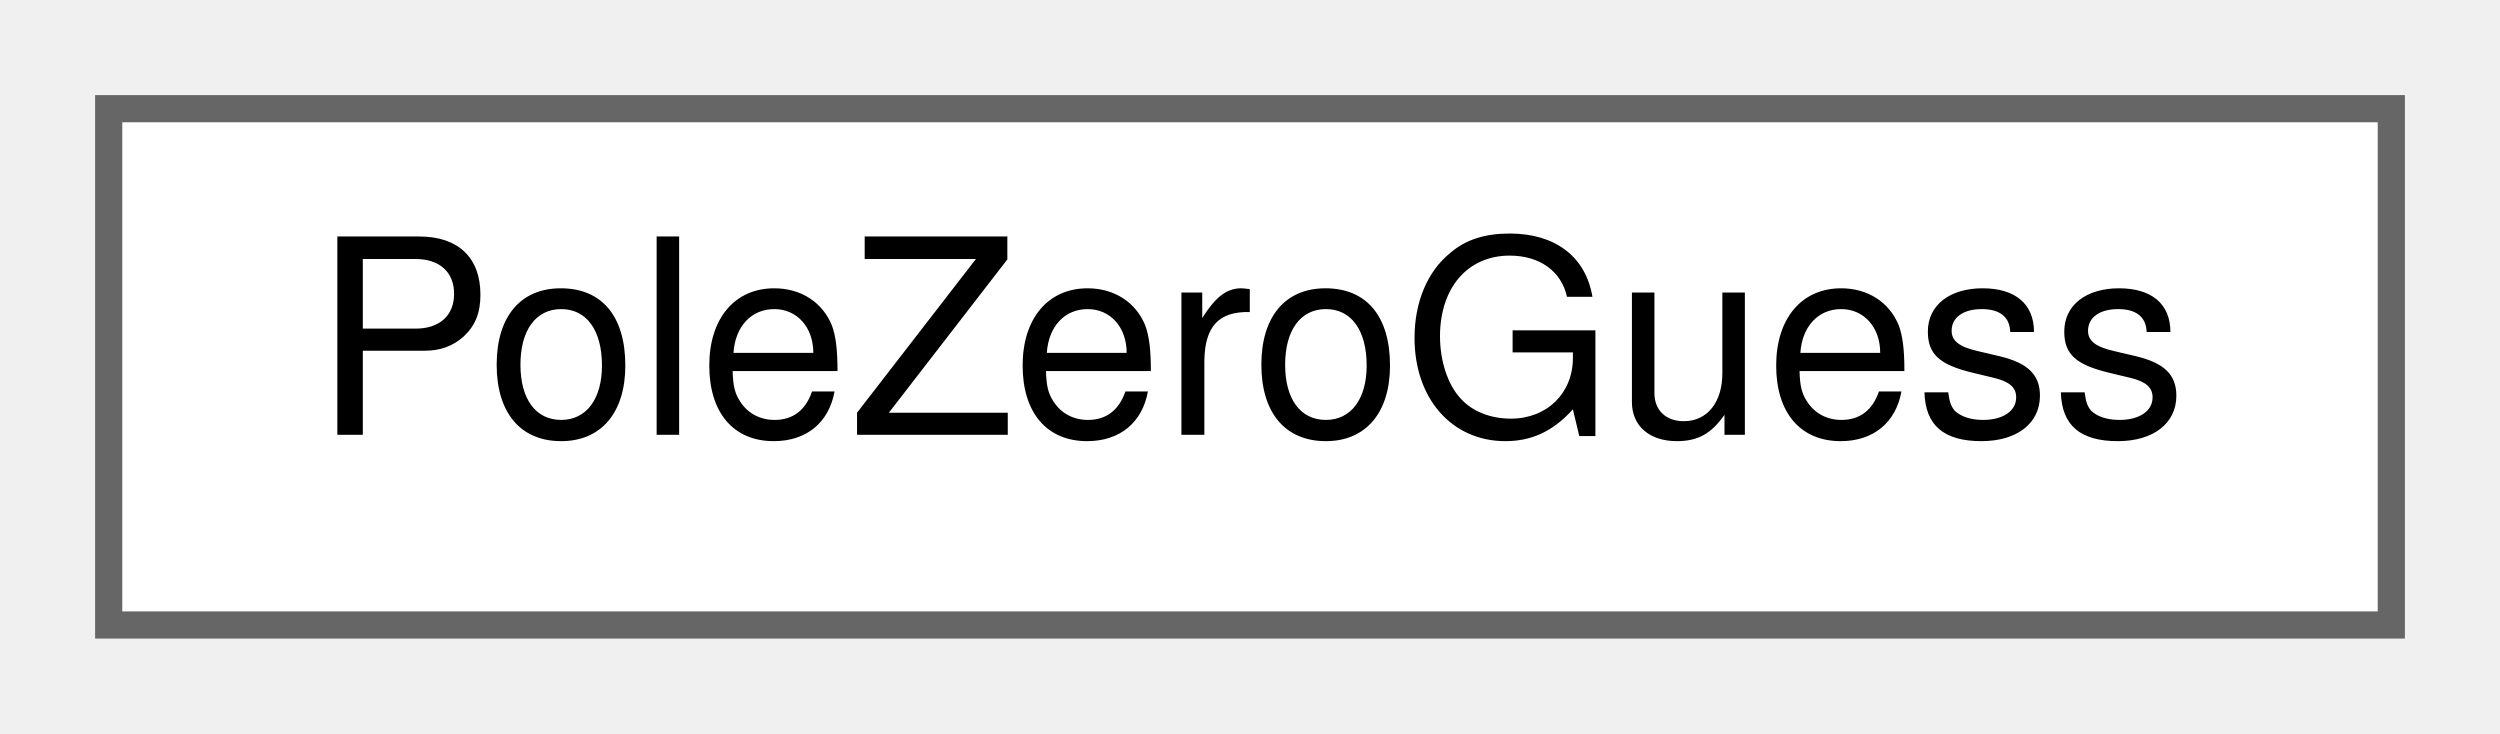
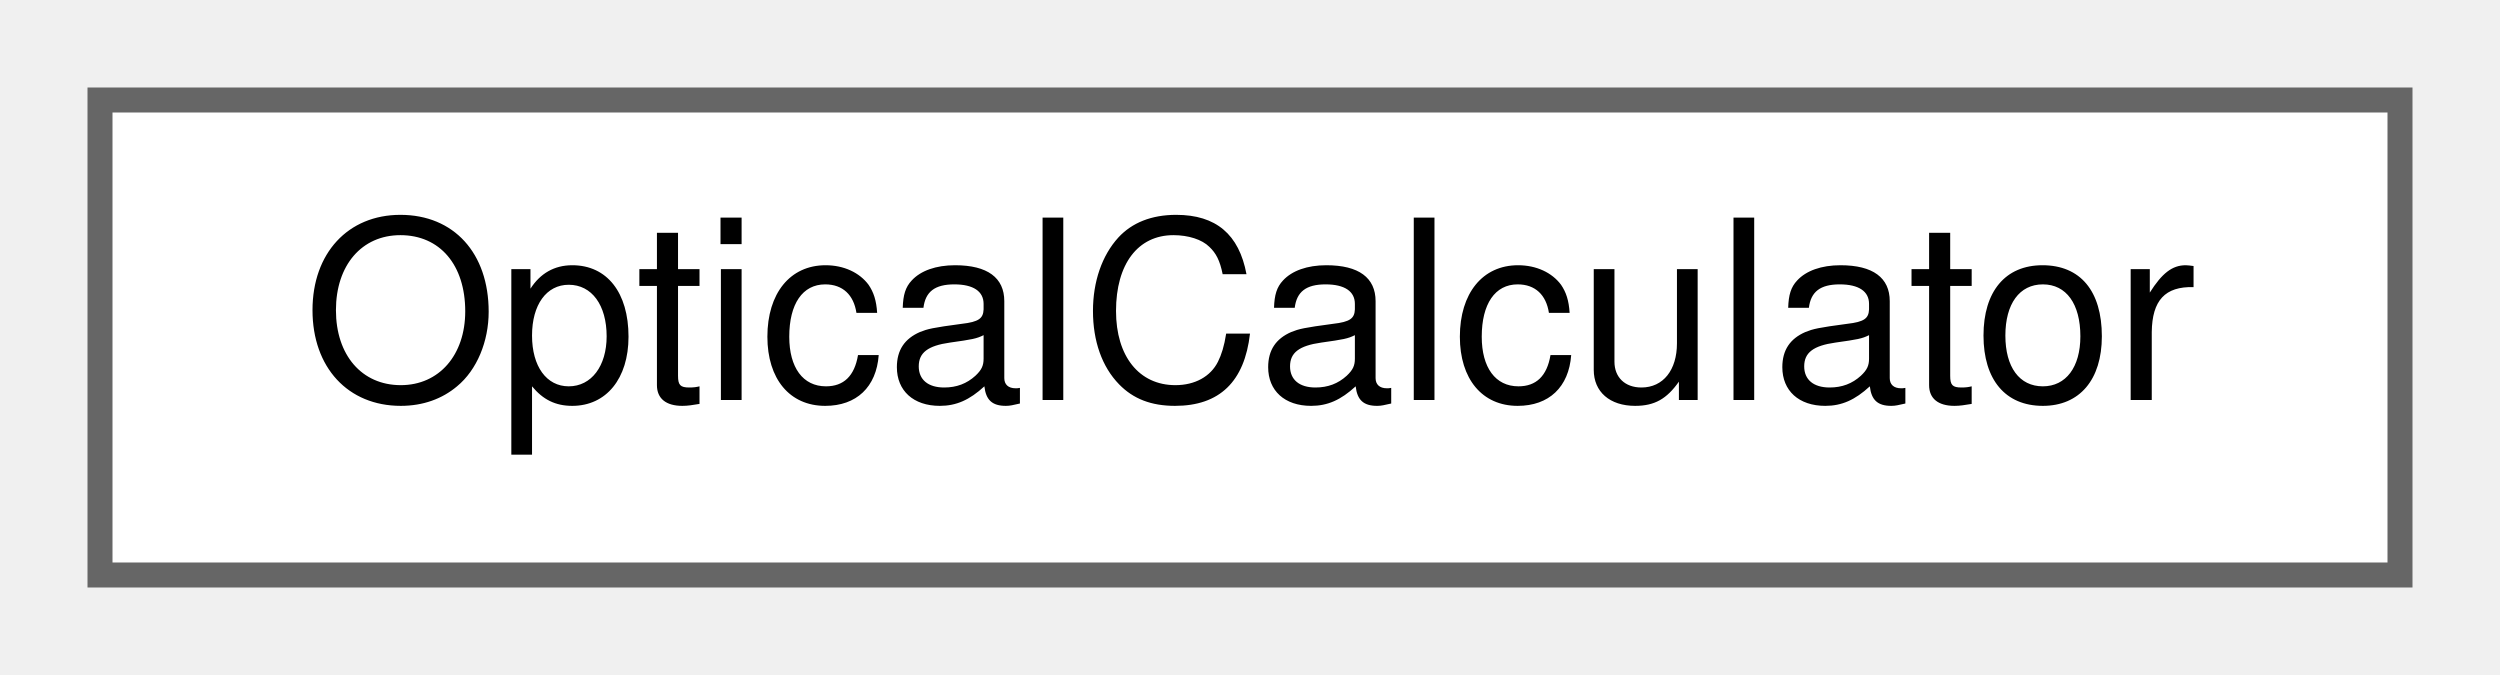
- <svg xmlns="http://www.w3.org/2000/svg" xmlns:xlink="http://www.w3.org/1999/xlink" width="92pt" height="27pt" viewBox="0.00 0.00 92.00 27.00">
+ <svg xmlns="http://www.w3.org/2000/svg" xmlns:xlink="http://www.w3.org/1999/xlink" width="100pt" height="27pt" viewBox="0.00 0.00 100.00 27.00">
  <g id="graph0" class="graph" transform="scale(1 1) rotate(0) translate(4 23)">
    <g id="Node000000" class="node">
      <g id="a_Node000000">
-         <a xlink:href="classSignalIntegrity_1_1Lib_1_1Fit_1_1PoleZero_1_1PoleZeroGuess_1_1PoleZeroGuess.xhtml" target="_top" xlink:title="generates guess for pole/zero fits">
-           <polygon fill="white" stroke="#666666" points="84,-19 0,-19 0,0 84,0 84,-19" />
-           <text text-anchor="middle" x="42" y="-7" font-family="Helvetica,sans-Serif" font-size="10.00">PoleZeroGuess</text>
+         <a xlink:href="classSignalIntegrity_1_1Lib_1_1Optical_1_1OpticalCalculator_1_1OpticalCalculator.xhtml" target="_top" xlink:title="Optical Measurements Calculator This class enables optical measurements attributed to optical modulat...">
+           <polygon fill="white" stroke="#666666" points="92,-19 0,-19 0,0 92,0 92,-19" />
+           <text text-anchor="middle" x="46" y="-7" font-family="Helvetica,sans-Serif" font-size="10.00">OpticalCalculator</text>
        </a>
      </g>
    </g>
  </g>
</svg>
